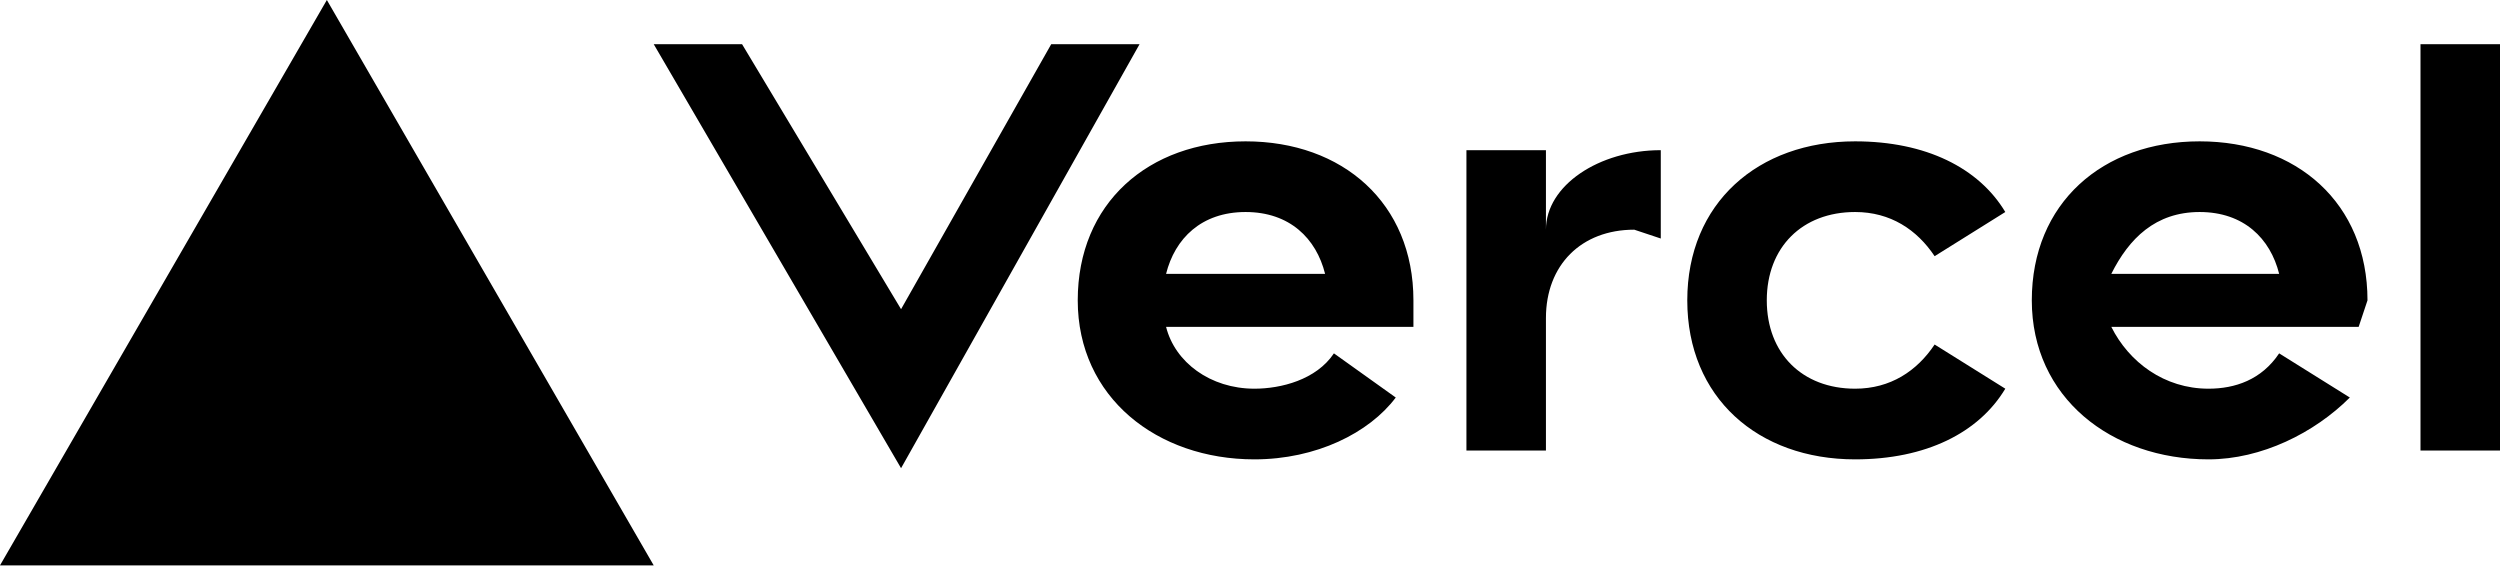
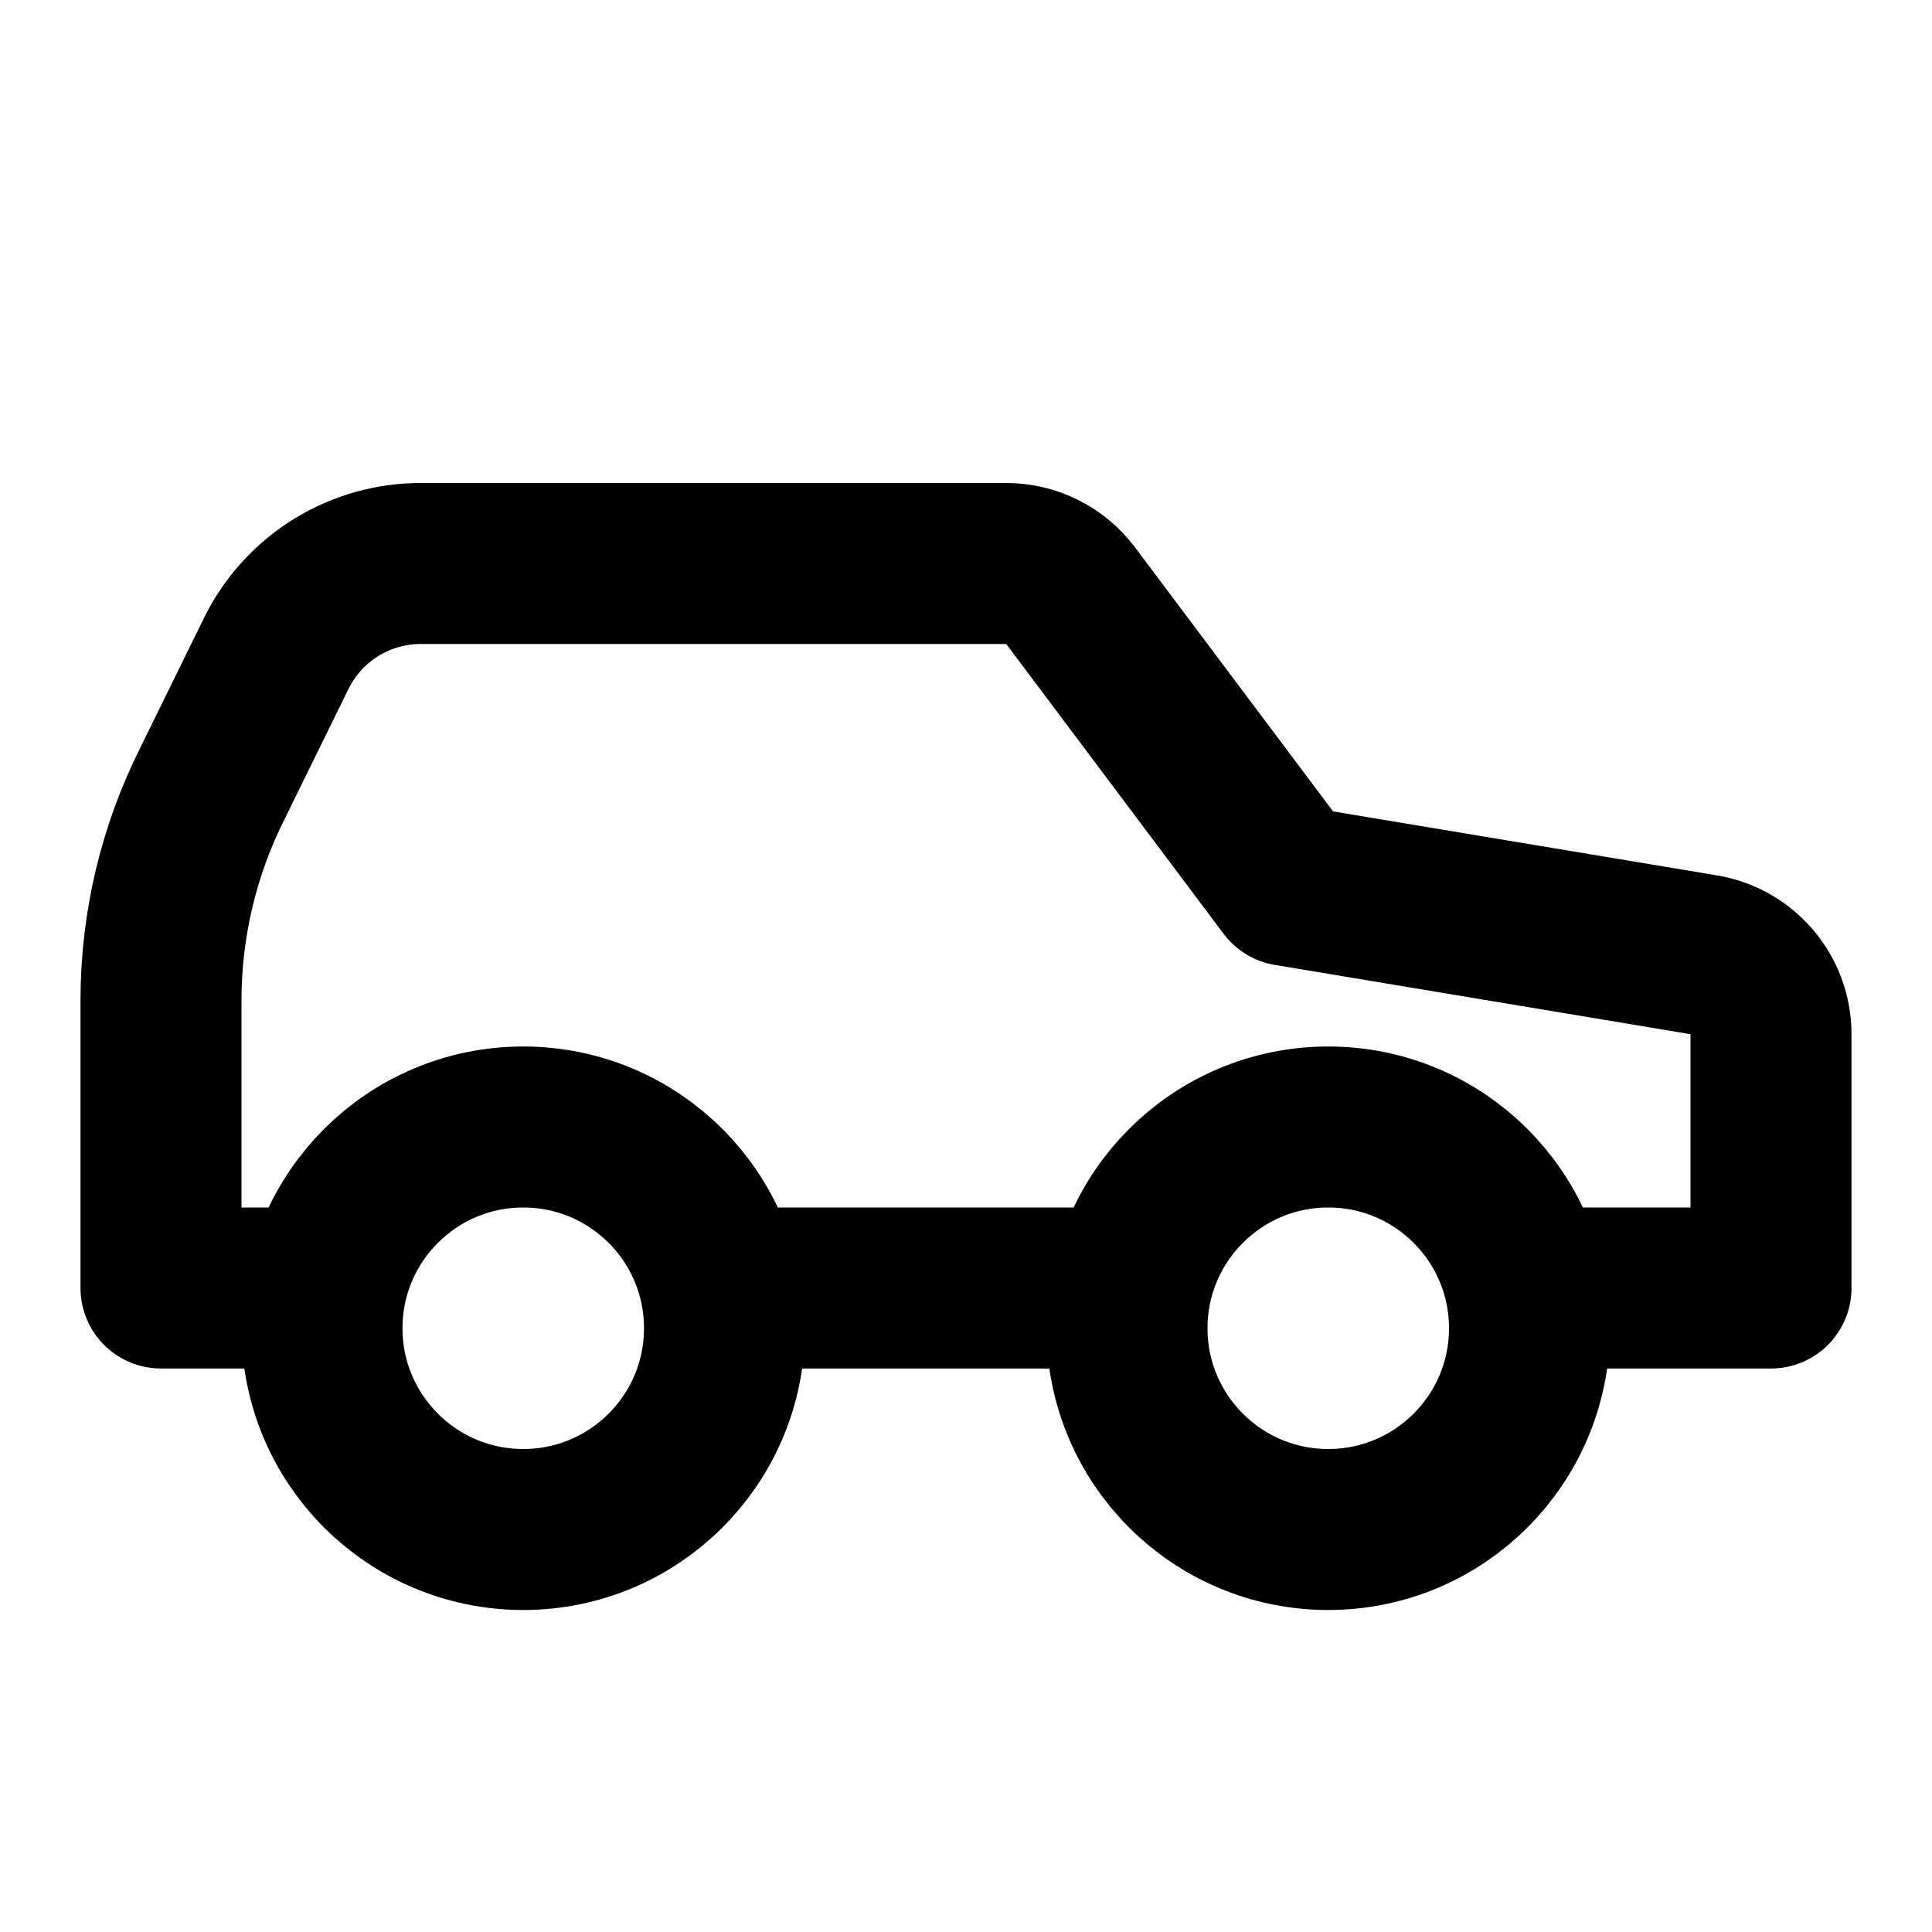
- <svg xmlns="http://www.w3.org/2000/svg" fill="none" viewBox="0 0 283 64">
-   <path fill="black" d="M141 16c-11 0-19 7-19 18s9 18 20 18c7 0 13-3 16-7l-7-5c-2 3-6 4-9 4-5 0-9-3-10-7h28v-3c0-11-8-18-19-18zm-9 15c1-4 4-7 9-7s8 3 9 7h-18zm117-15c-11 0-19 7-19 18s9 18 20 18c6 0 12-3 16-7l-8-5c-2 3-5 4-8 4-5 0-9-3-11-7h28l1-3c0-11-8-18-19-18zm-10 15c2-4 5-7 10-7s8 3 9 7h-19zm-39 3c0 6 4 10 10 10 4 0 7-2 9-5l8 5c-3 5-9 8-17 8-11 0-19-7-19-18s8-18 19-18c8 0 14 3 17 8l-8 5c-2-3-5-5-9-5-6 0-10 4-10 10zm83-29v46h-9V5h9zM37 0l37 64H0L37 0zm92 5-27 48L74 5h10l18 30 17-30h10zm59 12v10l-3-1c-6 0-10 4-10 10v15h-9V17h9v9c0-5 6-9 13-9z" />
+ <svg xmlns="http://www.w3.org/2000/svg" width="24" height="24" viewBox="0 0 24 24" fill="none" stroke="currentColor" stroke-width="2" stroke-linecap="round" stroke-linejoin="round" class="lucide lucide-car">
+   <path d="M14 16H9m10 0h3v-3.15a1 1 0 0 0-.84-.99L16 11l-2.7-3.6a1 1 0 0 0-.8-.4H5.24a2 2 0 0 0-1.8 1.1l-.8 1.63A6 6 0 0 0 2 12.42V16h2" />
+   <circle cx="6.5" cy="16.5" r="2.5" />
+   <circle cx="16.5" cy="16.5" r="2.5" />
</svg>
